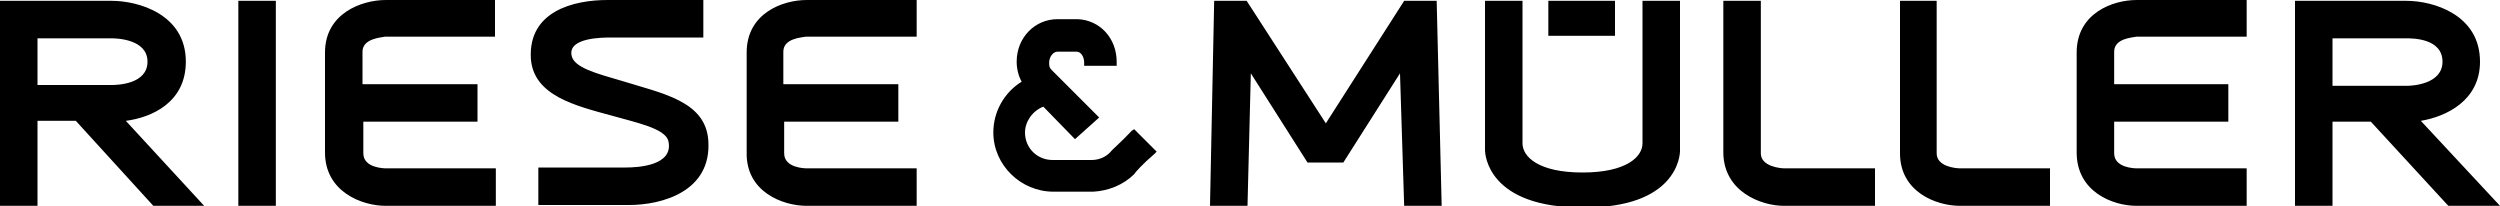
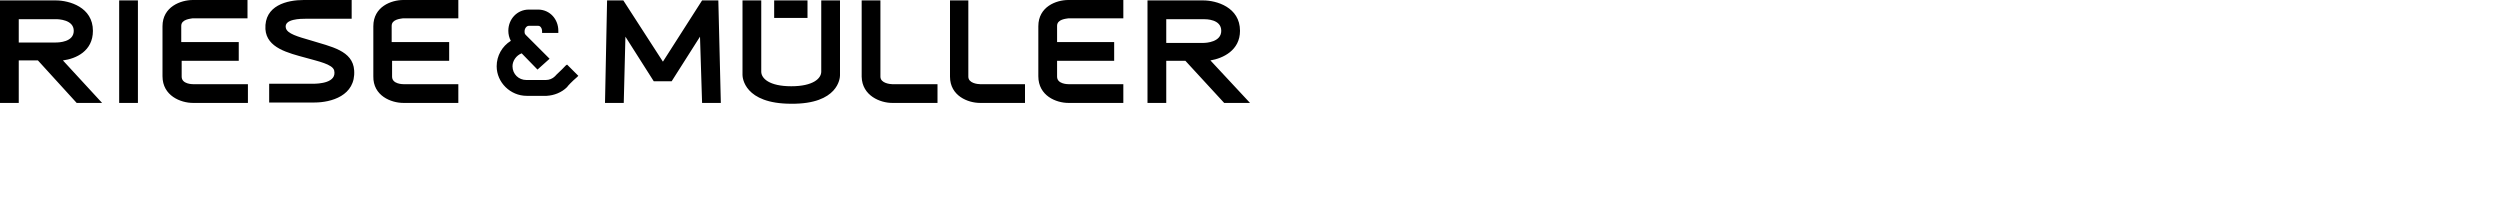
- <svg xmlns="http://www.w3.org/2000/svg" version="1.1" width="600px" height="49.4px" viewBox="0 0 300 24.7" enable-background="new 0 0 300 24.7" xml:space="preserve">
+ <svg xmlns="http://www.w3.org/2000/svg" version="1.1" width="600px" height="49.4px" viewbox="0 0 300 24.7" enable-background="new 0 0 300 24.7" xml:space="preserve">
  <path d="M13.4,10.2H4.5V4.6h8.9c0.6,0,4.3,0.1,4.3,2.8C17.7,10.1,14.1,10.2,13.4,10.2 M24.5,24.7L15.1,14.5   c3.1-0.4,7.2-2.201,7.2-7.101c0-5.7-5.7-7.3-8.9-7.3H0v24.6h4.5V14.5h4.6L18.4,24.7H24.5L24.5,24.7L24.5,24.7L24.5,24.7z M28.6,24.7   h4.5V0.1h-4.5V24.7z M46.3,24.7h13.2v-4.5H46.3c-0.1,0-2.7,0-2.7-1.8v-3.8h13.7v-4.5H43.5V6.2c0-1.6,2.3-1.7,2.7-1.8h13.2V0H46.3   C43.4,0,39,1.6,39,6.3v12C39,23,43.4,24.7,46.3,24.7 M68.6,6.7c-0.5-2.2,3.7-2.2,4.8-2.2h11V0H72.9c-4,0-9.5,1.3-9.2,7   c0.3,4.5,5.4,5.7,9.8,6.9c2.8,0.8,6.3,1.5,6.7,3c0.7,3-3.7,3.2-5.1,3.2c-1.2,0-10.5,0-10.5,0v4.5h10.9c3.9,0,9.9-1.6,9.5-7.7   c-0.3-4.8-5.6-5.7-10.4-7.2C71.5,8.8,68.9,8.1,68.6,6.7 M96.8,24.7H110v-4.5H96.8c-0.1,0-2.7,0-2.7-1.8v-3.8h13.7v-4.5H94V6.2   c0-1.6,2.2-1.7,2.7-1.8H110V0H96.8c-2.9,0-7.2,1.6-7.2,6.3v12C89.5,23,93.9,24.7,96.8,24.7 M138.5,18.5l0.3-0.301l-2.7-2.699   l-0.3,0.199c-1.2,1.301-2.3,2.2-2.6,2.6c-0.6,0.601-1.4,0.9-2.2,0.9c-0.1,0-4.6,0-4.7,0c-1.8,0-3.3-1.4-3.3-3.3   c0-1.3,0.9-2.601,2.2-3.1l3.8,3.9l2.9-2.6c0,0-5.5-5.5-5.7-5.7c-0.3-0.3-0.3-0.5-0.3-0.9c0-0.7,0.5-1.3,1-1.3c0.1,0,2.2,0,2.3,0   c0.5,0,0.9,0.6,0.9,1.3v0.4h3.9V7.4c0-2.8-2-5-4.7-5.1c0,0-0.4,0-2.4,0c-2.7,0-4.9,2.2-4.9,5.1c0,0.8,0.2,1.7,0.6,2.4   c-2.1,1.3-3.4,3.6-3.4,6.1c0,3.899,3.3,7.101,7.2,7.101c0.1,0,4.7,0,4.8,0c1.8-0.101,3.6-0.801,4.9-2.101   C136.2,20.7,137.2,19.6,138.5,18.5 M168.5,24.7h4.5l-0.6-24.6h-3.9l-9.4,14.699L149.6,0.1h-3.9l-0.5,24.6h4.5l0.4-15.9l6.8,10.701   h4.3L168,8.8L168.5,24.7z M185.8,4.3h8V0.1h-8V4.3z M201.6,18.1v-18h-4.5v17.1c0,1.6-1.899,3.5-7.199,3.5c-5.301,0-7.2-1.9-7.2-3.5   V0.1h-4.5V18c0,0.6,0.399,6.899,11.7,6.899C201.2,25,201.6,18.7,201.6,18.1 M214.1,24.7H225v-4.5h-10.9c-0.399,0-2.8-0.199-2.8-1.8   V0.1h-4.5v18.3C206.9,23,211.3,24.7,214.1,24.7 M235.2,24.7H246v-4.5h-10.8c-0.5,0-2.8-0.199-2.8-1.8V0.1H228v18.3   C228,23,232.3,24.7,235.2,24.7 M256.4,24.7H269.6v-4.5H256.4c-0.101,0-2.7,0-2.7-1.8v-3.8h13.7v-4.5h-13.7V6.2   c0-1.6,2.2-1.7,2.7-1.8H269.6V0H256.4c-2.9,0-7.2,1.6-7.2,6.3v12C249.2,23,253.5,24.7,256.4,24.7 M293.1,7.4c0,2.7-3.6,2.9-4.3,2.9   H279.9V4.6h8.899C289.5,4.6,293.1,4.6,293.1,7.4 M297.6,7.4c0-5.7-5.699-7.3-8.8-7.3H275.4v24.6h4.5V14.6h4.6l9.3,10.1h6.2   L290.5,14.5C293.5,14,297.6,12.1,297.6,7.4" />
</svg>
